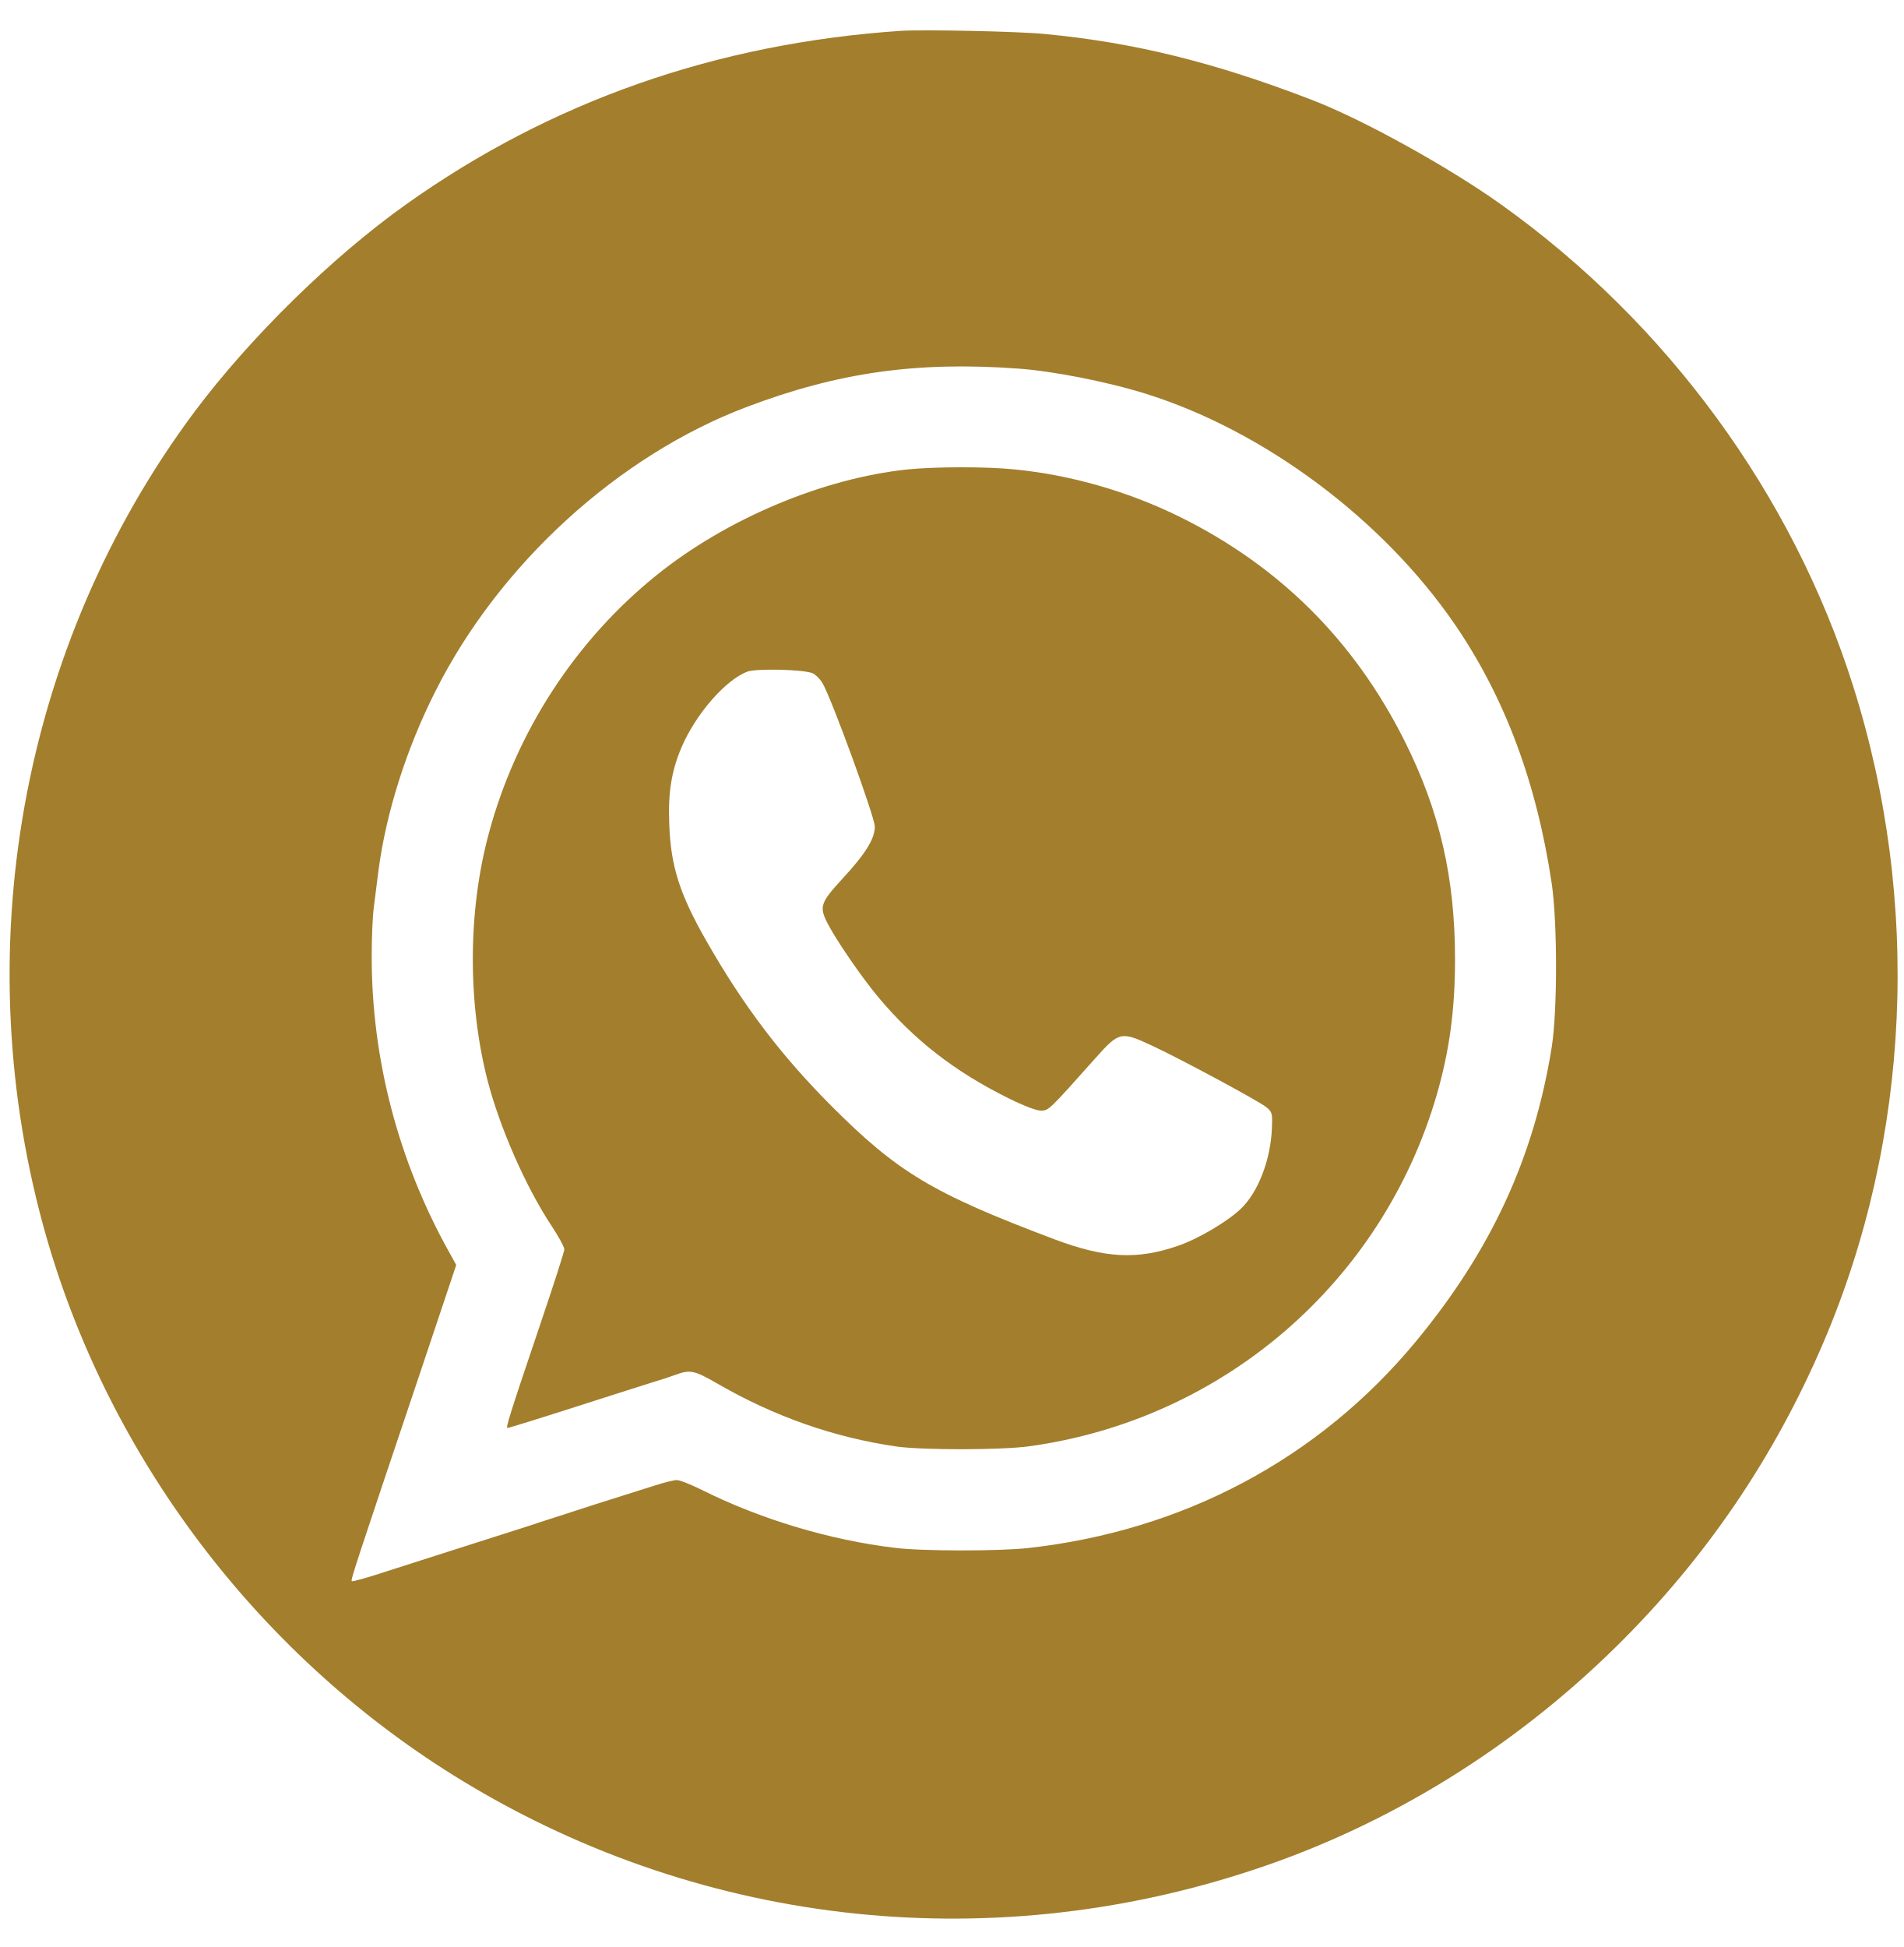
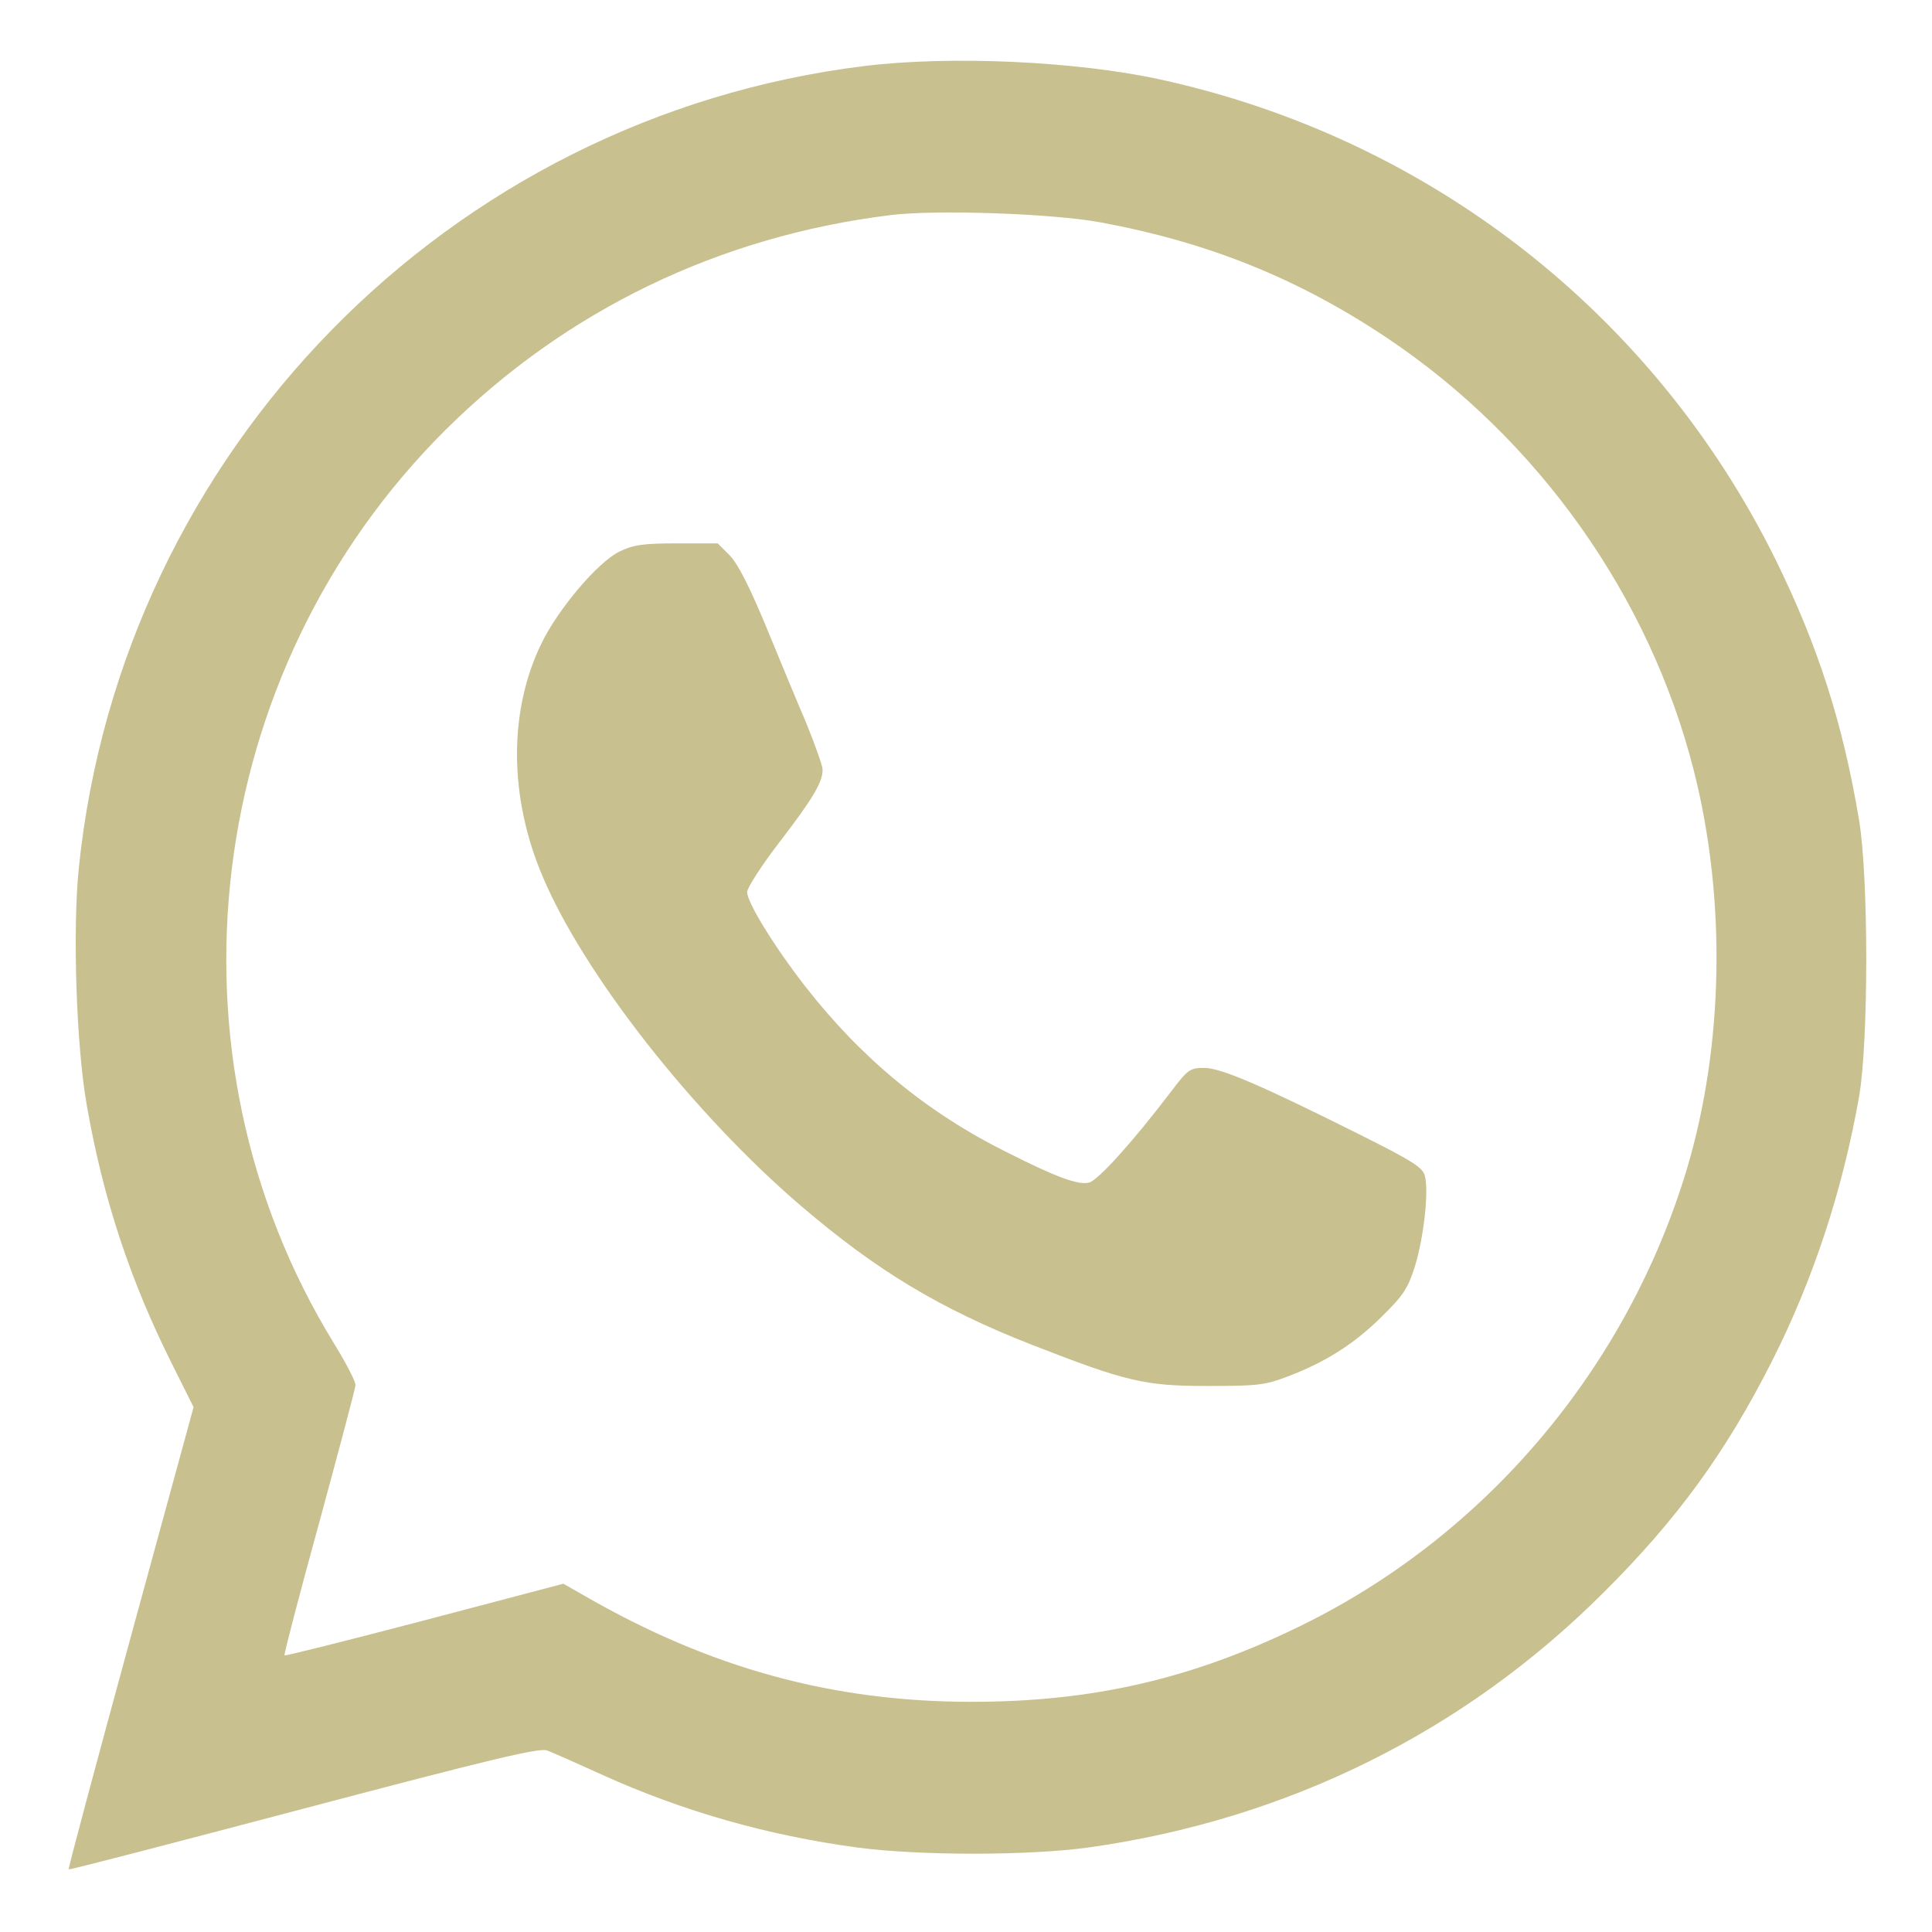
- <svg xmlns="http://www.w3.org/2000/svg" version="1.0" width="840pt" height="859pt" viewBox="0 0 840 859" preserveAspectRatio="xMidYMid meet">
-   <g transform="translate(0,859) scale(0.1,-0.1)" fill="#a37e2c" stroke="none">
-     <path d="M3975 8454 c-814 -55 -1545 -311 -2185 -767 -326 -232 -685 -585 -929 -910 -772 -1033 -1016 -2395 -655 -3649 281 -973 929 -1830 1794 -2370 1060 -661 2345 -812 3535 -416 592 196 1143 536 1599 986 392 387 694 831 911 1338 386 902 433 1947 131 2899 -267 844 -821 1601 -1553 2123 -231 165 -612 376 -834 461 -430 166 -787 254 -1179 291 -121 12 -533 20 -635 14z m515 -1490 c156 -11 395 -58 565 -111 522 -163 1045 -553 1363 -1016 222 -324 362 -699 429 -1147 25 -174 25 -557 0 -718 -78 -489 -268 -900 -601 -1302 -429 -517 -1025 -834 -1711 -910 -130 -14 -466 -14 -586 1 -287 34 -595 127 -851 255 -48 24 -98 44 -112 44 -13 0 -57 -11 -97 -24 -41 -13 -162 -51 -269 -85 -107 -35 -213 -69 -235 -76 -22 -8 -148 -48 -280 -90 -132 -42 -309 -99 -394 -126 -84 -28 -156 -48 -159 -45 -5 6 13 61 303 923 l158 472 -32 58 c-223 400 -341 849 -341 1302 0 83 4 183 10 223 5 40 14 111 20 158 34 256 123 537 252 792 282 560 807 1039 1374 1253 402 152 748 201 1194 169z" fill="#a37e2c" />
-     <path d="M4005 6519 c-374 -39 -799 -218 -1106 -465 -359 -288 -623 -694 -743 -1144 -91 -339 -93 -739 -6 -1082 54 -211 170 -475 284 -647 31 -47 56 -93 56 -103 0 -10 -48 -159 -106 -330 -137 -405 -153 -458 -145 -458 7 0 155 46 416 130 88 28 187 60 220 70 33 10 80 25 104 34 66 24 83 21 184 -37 254 -147 517 -239 793 -279 115 -16 462 -16 584 1 856 117 1560 724 1800 1553 56 195 80 374 80 596 0 360 -68 655 -223 964 -222 442 -551 770 -992 988 -228 112 -481 185 -729 209 -125 13 -353 12 -471 0z m-420 -899 c12 -5 32 -24 43 -42 38 -61 232 -593 232 -635 0 -54 -42 -121 -144 -231 -96 -105 -102 -122 -65 -195 38 -74 149 -236 223 -325 159 -190 337 -329 575 -447 66 -33 124 -55 143 -55 35 0 35 0 240 230 105 118 114 120 244 60 128 -59 483 -250 513 -276 24 -20 26 -28 23 -91 -5 -139 -61 -284 -137 -356 -58 -56 -187 -132 -276 -163 -182 -63 -323 -56 -551 30 -535 202 -688 294 -983 590 -218 219 -383 436 -545 719 -121 211 -160 333 -167 519 -6 142 10 238 55 343 63 146 194 296 290 332 40 14 243 10 287 -7z" fill="#a37e2c" />
+ <svg xmlns="http://www.w3.org/2000/svg" version="1.0" width="512pt" height="512pt" viewBox="0 0 512 512" preserveAspectRatio="xMidYMid meet">
+   <g transform="translate(0,512) scale(0.1,-0.1)" fill="#c9c08f" stroke="none">
+     <path d="M2290 4945 c-1101 -136 -1967 -1020 -2081 -2124 -17 -163 -7 -473 21 -630 43 -247 115 -465 227 -688 l56 -112 -167 -611 c-92 -337 -166 -613 -164 -614 2 -2 282 71 623 161 496 131 625 162 645 154 14 -5 79 -34 145 -64 214 -97 439 -161 676 -193 165 -22 454 -22 614 0 526 74 995 306 1365 676 194 193 323 370 445 611 110 217 188 454 232 704 25 146 25 577 0 730 -43 259 -110 466 -223 695 -323 651 -919 1115 -1632 1270 -222 48 -553 63 -782 35z m625 -414 c287 -53 525 -149 760 -306 402 -269 697 -686 814 -1148 86 -340 79 -726 -18 -1053 -158 -528 -533 -973 -1025 -1213 -286 -140 -550 -201 -871 -201 -368 0 -693 89 -1026 281 l-56 32 -368 -97 c-202 -53 -370 -95 -371 -93 -2 2 39 160 92 352 52 192 96 356 96 364 1 9 -25 59 -57 111 -472 768 -348 1780 295 2420 320 318 726 514 1180 570 123 15 429 4 555 -19z" fill="#c9c08f" />
+     <path d="M1641 3658 c-57 -28 -163 -153 -207 -245 -87 -180 -85 -408 5 -618 110 -259 399 -627 684 -871 200 -171 367 -272 612 -368 251 -98 299 -109 465 -109 131 0 152 2 212 25 100 38 175 85 249 158 58 57 70 75 89 135 23 76 37 197 26 239 -5 22 -34 40 -176 111 -260 130 -365 175 -409 175 -37 0 -43 -4 -87 -62 -101 -133 -194 -236 -218 -242 -29 -7 -86 14 -217 80 -213 106 -386 249 -535 440 -81 104 -154 222 -154 250 0 11 38 70 84 130 90 117 116 161 116 194 0 11 -20 66 -43 123 -24 56 -72 172 -107 257 -44 106 -74 165 -96 188 l-32 32 -108 0 c-91 0 -116 -4 -153 -22z" fill="#c9c08f" />
  </g>
</svg>
